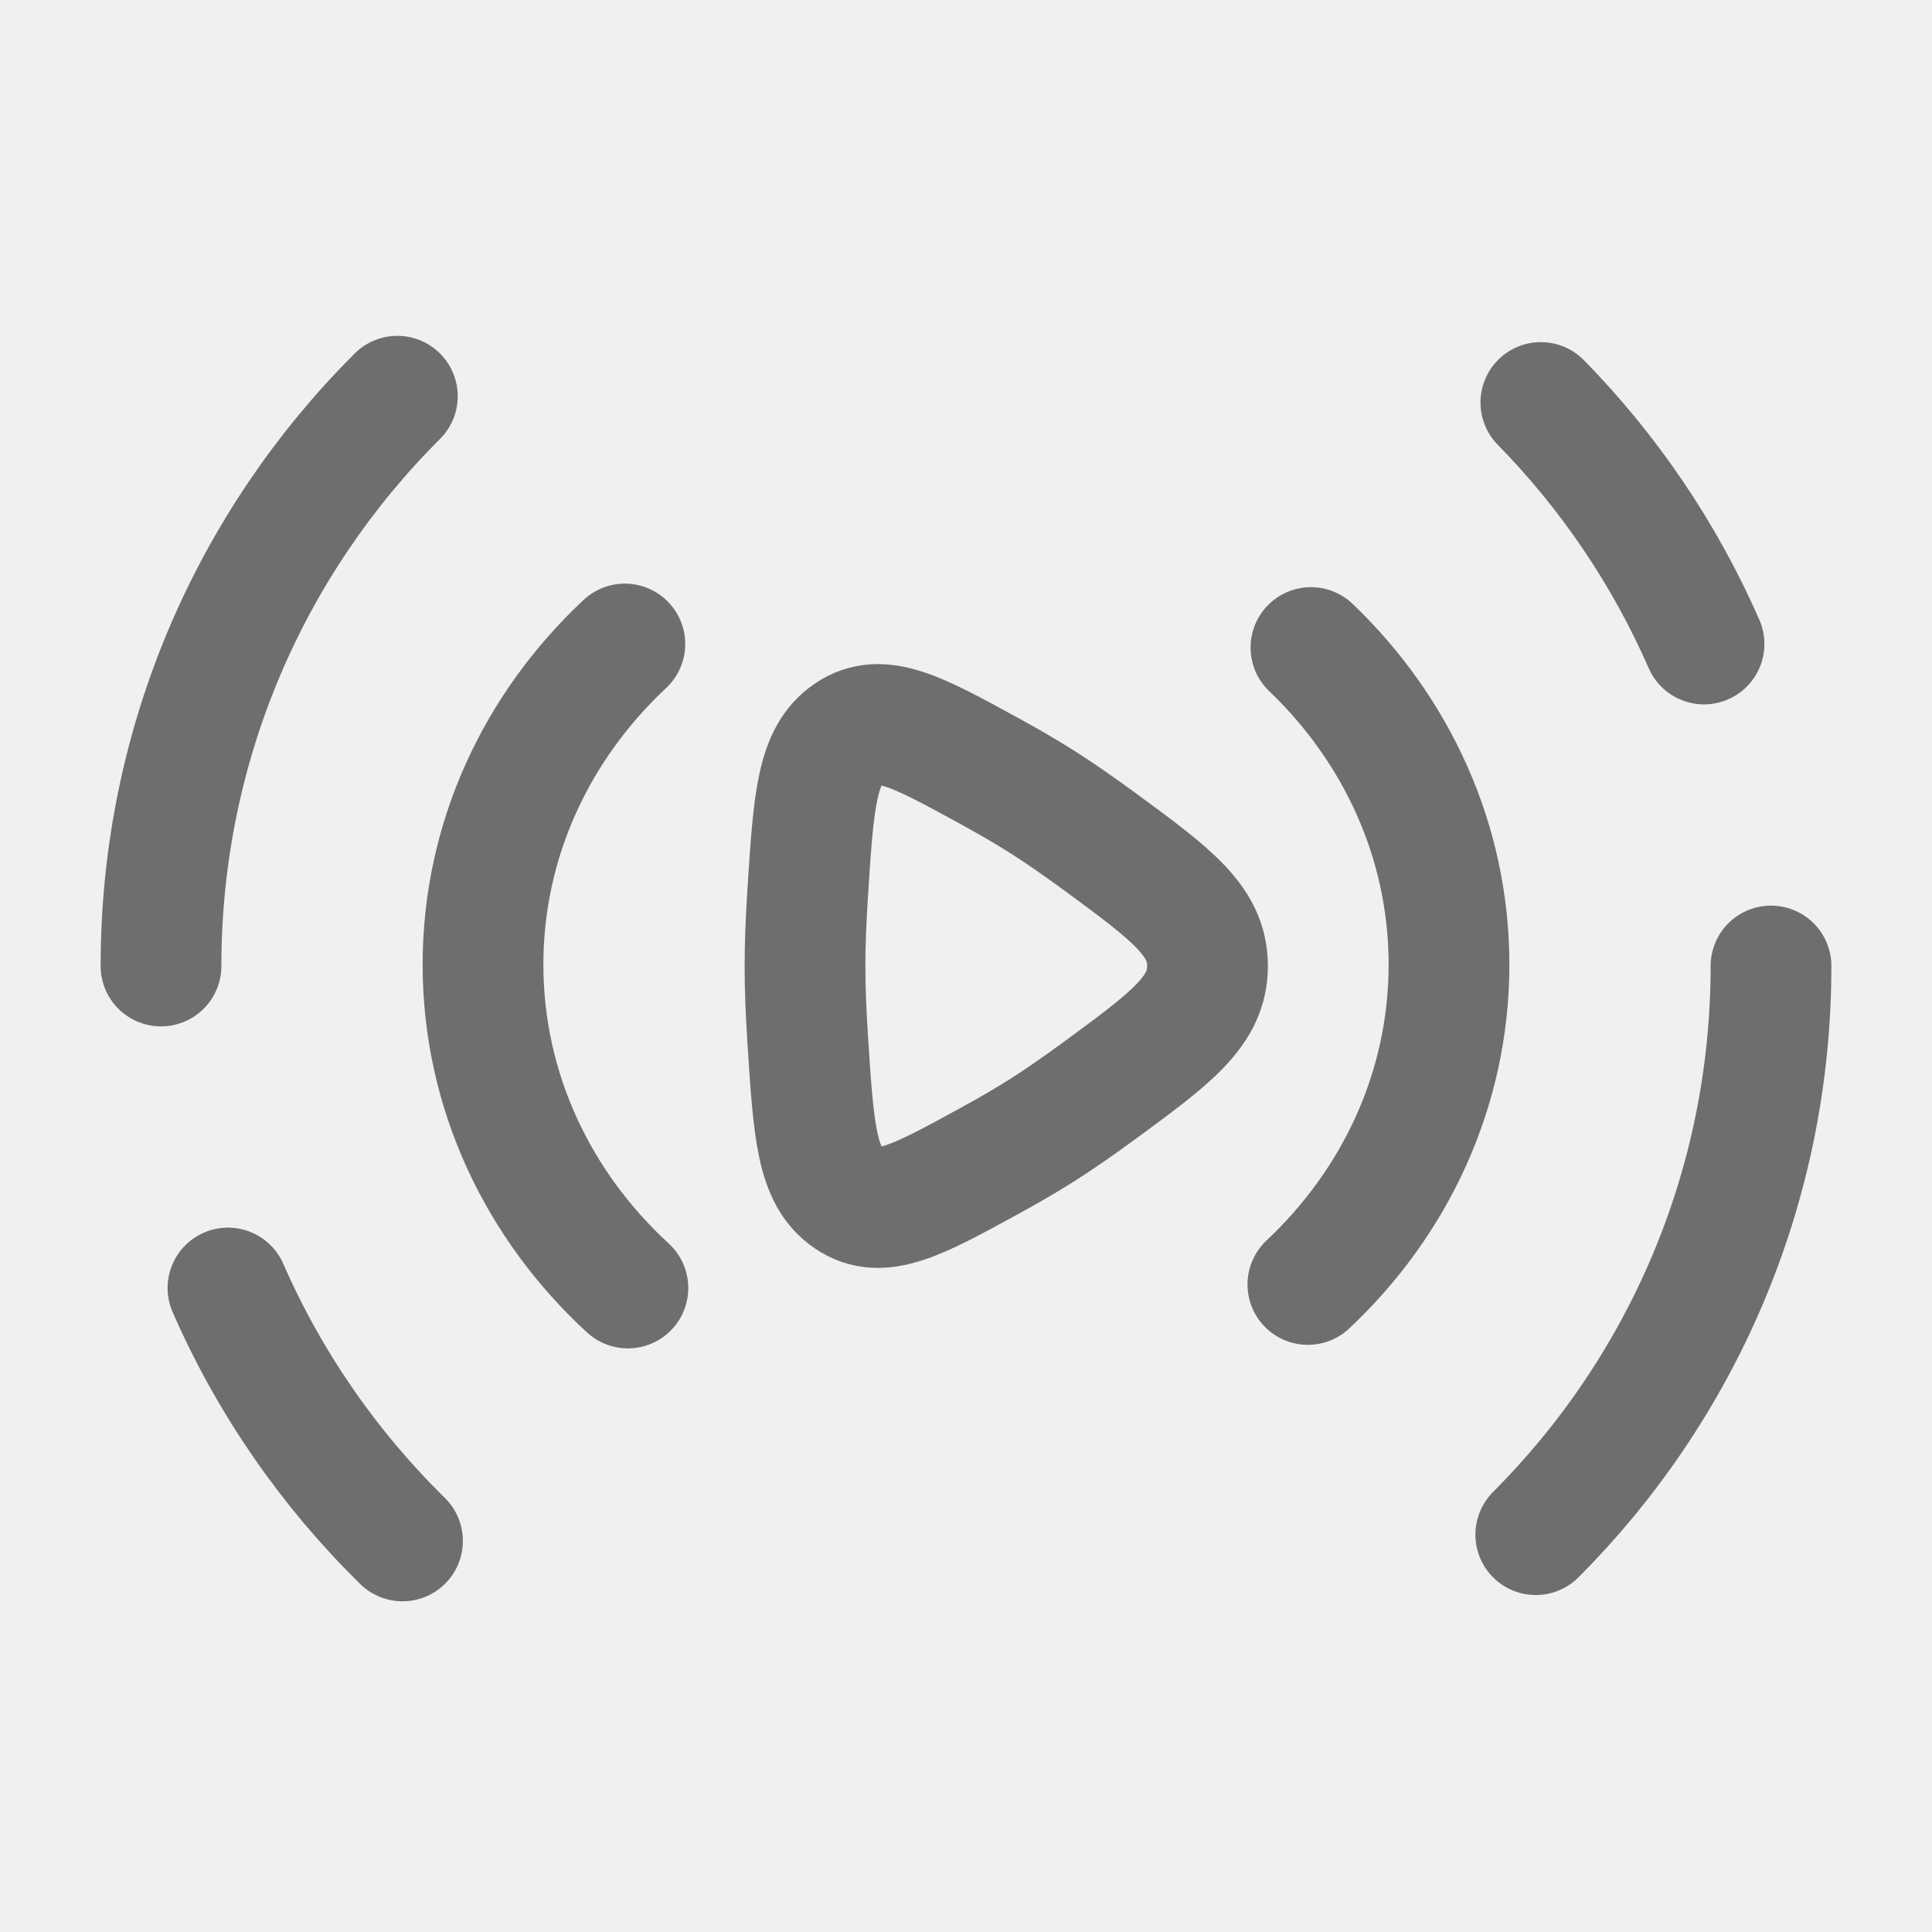
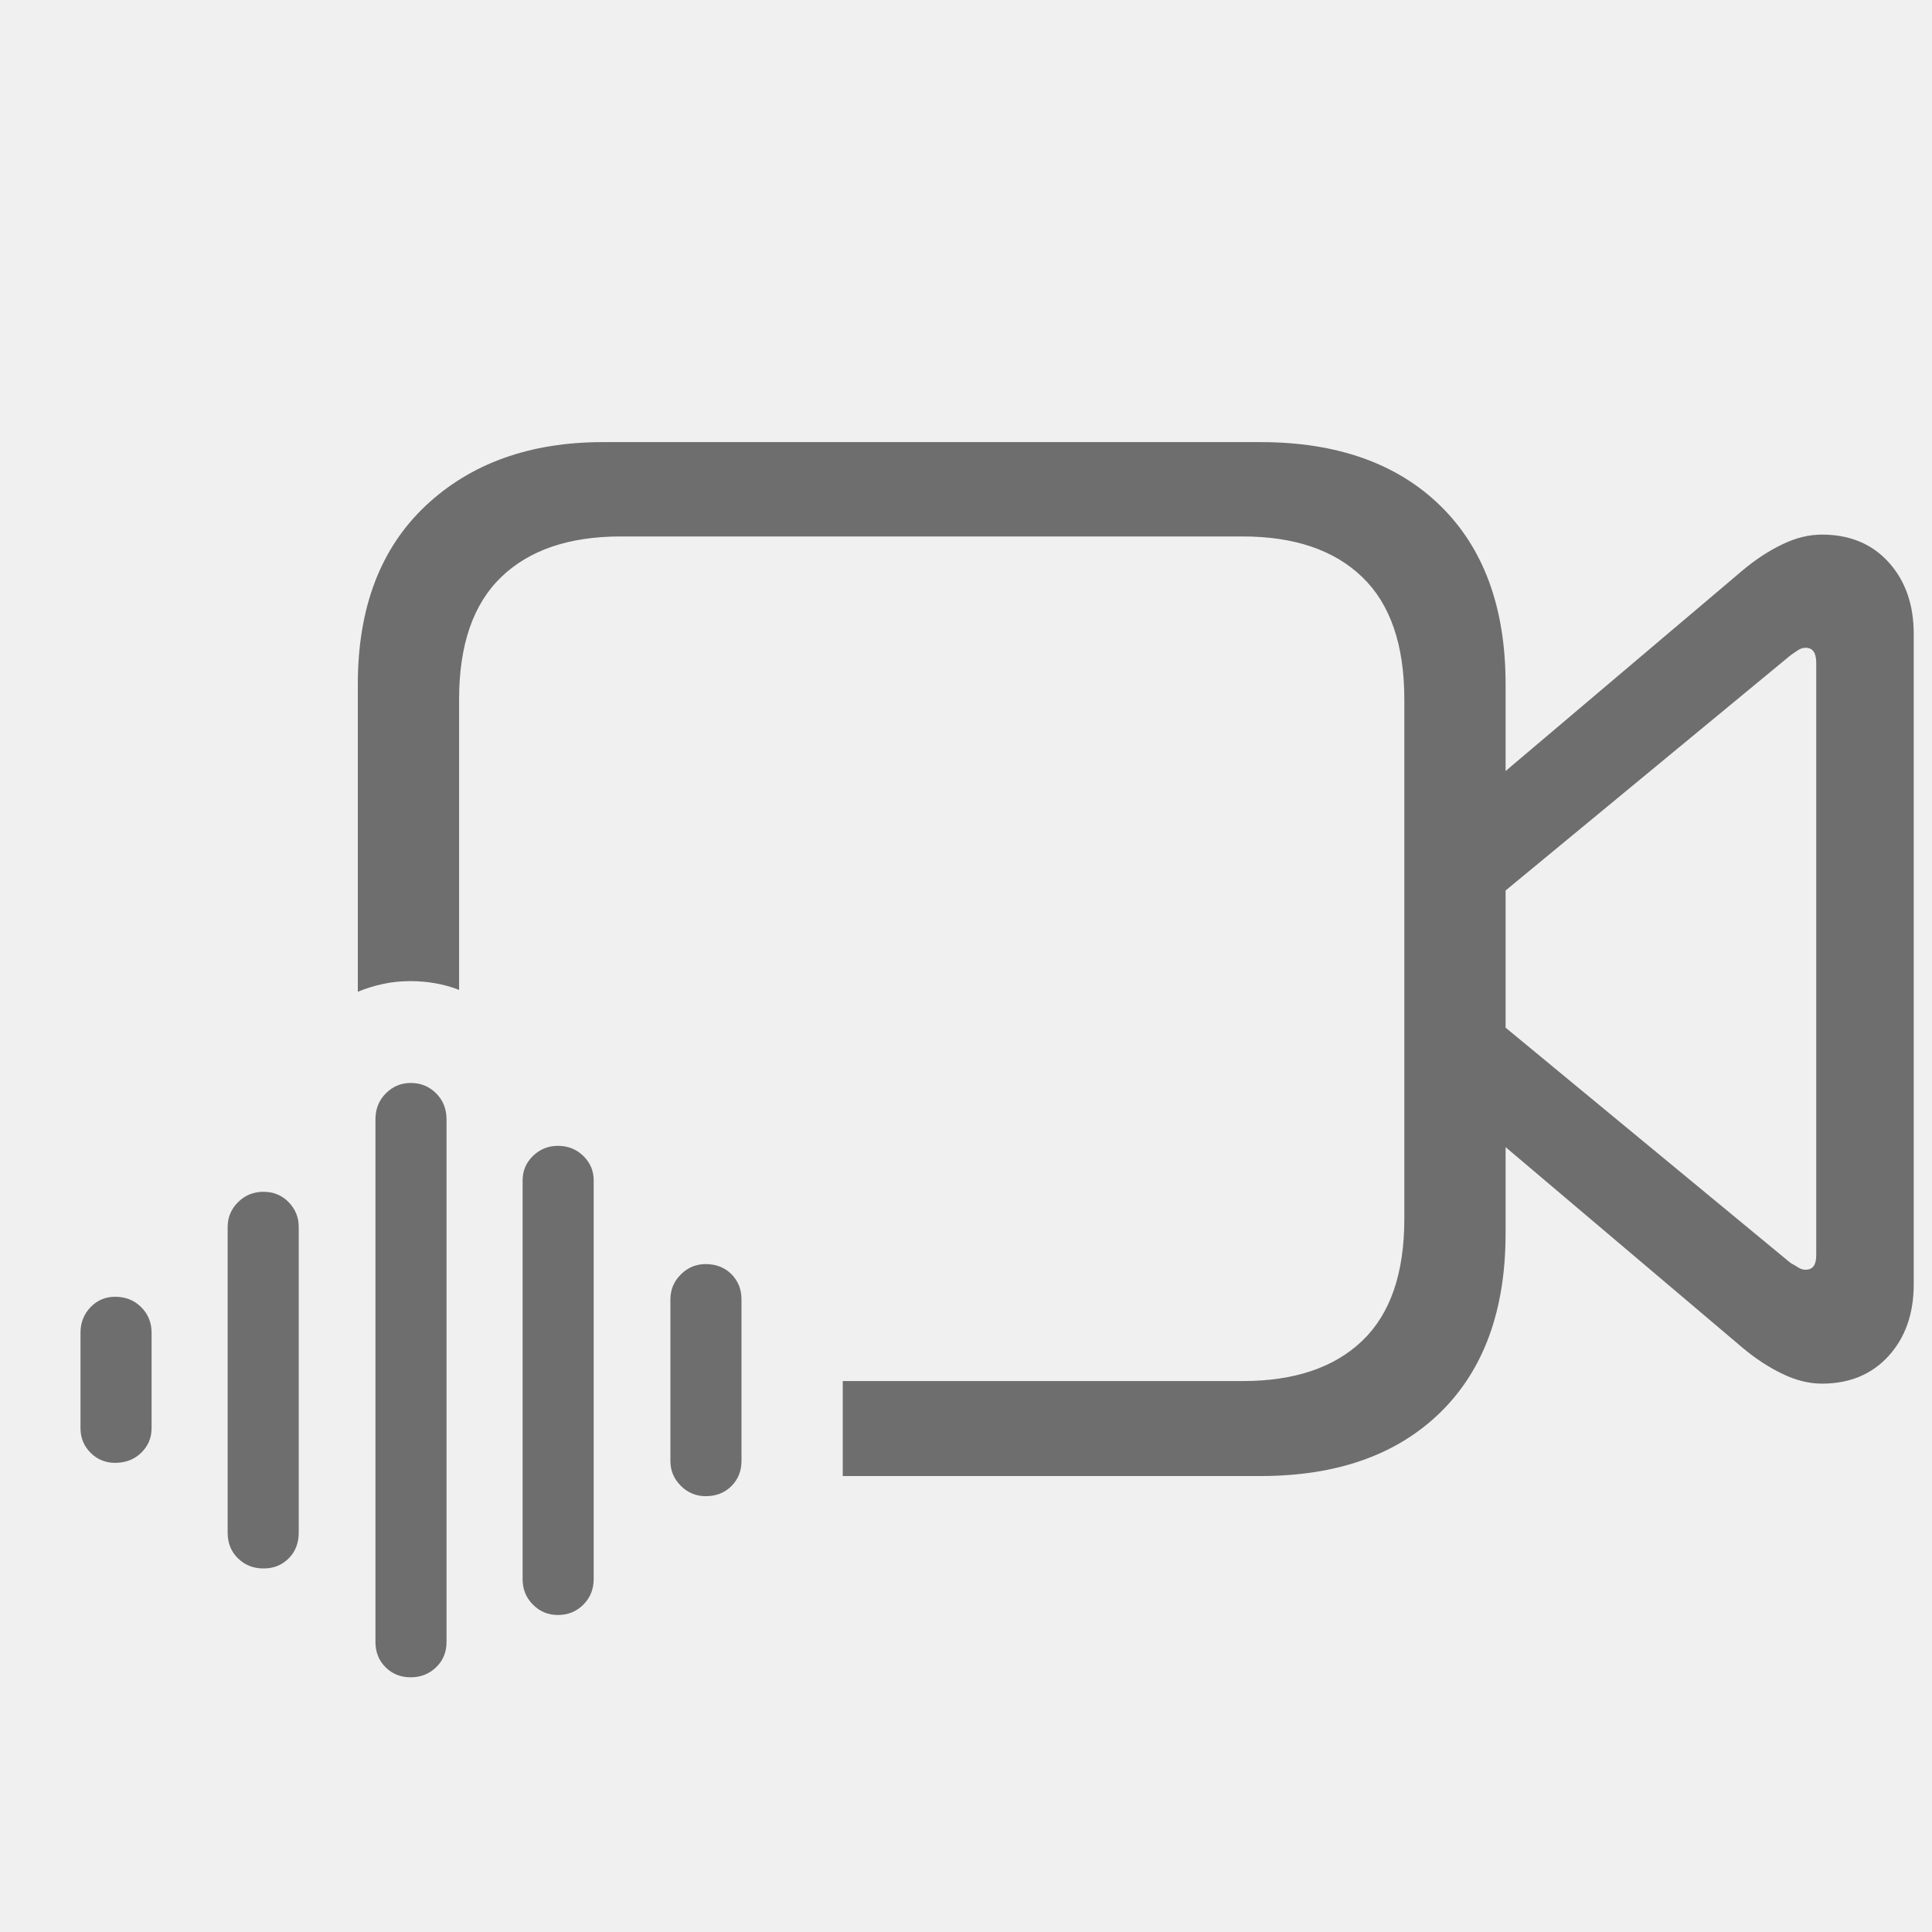
<svg xmlns="http://www.w3.org/2000/svg" width="24" height="24" viewBox="0 0 24 24" fill="none">
-   <path d="M22 12C22 14.758 20.884 17.255 19.078 19.064M2 12C2 9.235 3.122 6.732 4.936 4.922M19.141 5C19.987 5.863 20.677 6.878 21.168 8M5 19.142C4.09 18.249 3.35 17.184 2.832 16" stroke="black" stroke-opacity="0.54" stroke-width="1.5" stroke-linecap="round" stroke-linejoin="round" />
-   <path d="M16.285 8.044C17.346 9.059 18 10.449 18 11.982C18 13.534 17.33 14.939 16.247 15.956M7.8 16C6.689 14.979 6 13.556 6 11.982C6 10.427 6.673 9.018 7.762 8" stroke="black" stroke-opacity="0.54" stroke-width="1.5" stroke-linecap="round" stroke-linejoin="round" />
-   <path d="M13.656 10.451C14.552 11.109 15 11.438 15 12C15 12.562 14.552 12.891 13.656 13.549C13.409 13.73 13.164 13.901 12.938 14.044C12.741 14.169 12.517 14.298 12.285 14.425C11.391 14.914 10.944 15.159 10.544 14.888C10.143 14.617 10.107 14.05 10.034 12.917C10.013 12.596 10 12.282 10 12C10 11.718 10.013 11.404 10.034 11.083C10.107 9.95 10.143 9.383 10.544 9.112C10.944 8.841 11.391 9.086 12.285 9.575C12.517 9.702 12.741 9.831 12.938 9.956C13.164 10.099 13.409 10.27 13.656 10.451Z" stroke="black" stroke-opacity="0.54" stroke-width="1.5" />
+   <g clip-path="url(#clip0_1340_7897)">
+     <path d="M10.469 18.336H15.656C16.609 18.336 17.355 18.072 17.895 17.543C18.434 17.014 18.703 16.273 18.703 15.32V14.25L21.656 16.75C21.812 16.88 21.974 16.986 22.141 17.066C22.307 17.147 22.471 17.188 22.633 17.188C22.977 17.188 23.253 17.073 23.461 16.844C23.669 16.615 23.773 16.318 23.773 15.953V7.875C23.773 7.51 23.669 7.214 23.461 6.984C23.253 6.755 22.977 6.641 22.633 6.641C22.471 6.641 22.307 6.681 22.141 6.762C21.974 6.842 21.812 6.948 21.656 7.078L18.703 9.578V8.5C18.703 7.552 18.434 6.814 17.895 6.285C17.355 5.757 16.609 5.492 15.656 5.492H7.492C6.581 5.492 5.845 5.757 5.285 6.285C4.725 6.814 4.445 7.552 4.445 8.5V12.32C4.544 12.279 4.648 12.246 4.758 12.223C4.867 12.199 4.982 12.188 5.102 12.188C5.206 12.188 5.309 12.197 5.41 12.215C5.512 12.233 5.609 12.26 5.703 12.297V8.688C5.703 8.01 5.878 7.504 6.227 7.168C6.576 6.832 7.07 6.664 7.711 6.664H15.438C16.078 6.664 16.573 6.832 16.922 7.168C17.271 7.504 17.445 8.01 17.445 8.688V15.141C17.445 15.818 17.271 16.323 16.922 16.656C16.573 16.99 16.078 17.156 15.438 17.156H10.469V18.336ZM18.703 12.766V11.062L22.242 8.141C22.279 8.115 22.311 8.092 22.34 8.074C22.369 8.056 22.398 8.047 22.43 8.047C22.518 8.047 22.562 8.109 22.562 8.234V15.594C22.562 15.714 22.518 15.773 22.43 15.773C22.398 15.773 22.369 15.764 22.34 15.746C22.311 15.728 22.279 15.708 22.242 15.688L18.703 12.766ZM1.43 18.172C1.56 18.172 1.668 18.13 1.754 18.047C1.84 17.963 1.883 17.862 1.883 17.742V16.555C1.883 16.43 1.84 16.324 1.754 16.238C1.668 16.152 1.56 16.109 1.43 16.109C1.31 16.109 1.208 16.152 1.125 16.238C1.042 16.324 1 16.43 1 16.555V17.742C1 17.862 1.042 17.963 1.125 18.047C1.208 18.13 1.31 18.172 1.43 18.172ZM3.273 19.484C3.398 19.484 3.503 19.443 3.586 19.359C3.669 19.276 3.711 19.169 3.711 19.039V15.242C3.711 15.122 3.669 15.02 3.586 14.934C3.503 14.848 3.398 14.805 3.273 14.805C3.148 14.805 3.043 14.848 2.957 14.934C2.871 15.02 2.828 15.122 2.828 15.242V19.039C2.828 19.169 2.871 19.276 2.957 19.359C3.043 19.443 3.148 19.484 3.273 19.484ZM5.102 20.836C5.227 20.836 5.332 20.794 5.418 20.711C5.504 20.628 5.547 20.523 5.547 20.398V13.906C5.547 13.776 5.504 13.668 5.418 13.582C5.332 13.496 5.227 13.453 5.102 13.453C4.982 13.453 4.879 13.496 4.793 13.582C4.707 13.668 4.664 13.776 4.664 13.906V20.398C4.664 20.523 4.706 20.628 4.789 20.711C4.872 20.794 4.977 20.836 5.102 20.836ZM6.93 20.062C7.055 20.062 7.16 20.02 7.246 19.934C7.332 19.848 7.375 19.742 7.375 19.617V14.664C7.375 14.544 7.332 14.443 7.246 14.359C7.16 14.276 7.055 14.234 6.93 14.234C6.81 14.234 6.707 14.276 6.621 14.359C6.535 14.443 6.492 14.544 6.492 14.664V19.617C6.492 19.742 6.535 19.848 6.621 19.934C6.707 20.02 6.81 20.062 6.93 20.062ZM8.766 18.586C8.896 18.586 9.003 18.544 9.086 18.461C9.169 18.378 9.211 18.273 9.211 18.148V16.141C9.211 16.016 9.169 15.912 9.086 15.828C9.003 15.745 8.896 15.703 8.766 15.703C8.646 15.703 8.543 15.746 8.457 15.832C8.371 15.918 8.328 16.021 8.328 16.141V18.148C8.328 18.268 8.371 18.371 8.457 18.457C8.543 18.543 8.646 18.586 8.766 18.586Z" fill="black" fill-opacity="0.54" />
+   </g>
+   <defs>
+     <clipPath id="clip0_1340_7897">
+       <rect width="22.773" height="17.836" fill="white" transform="translate(1 3)" />
+     </clipPath>
+   </defs>
</svg>
